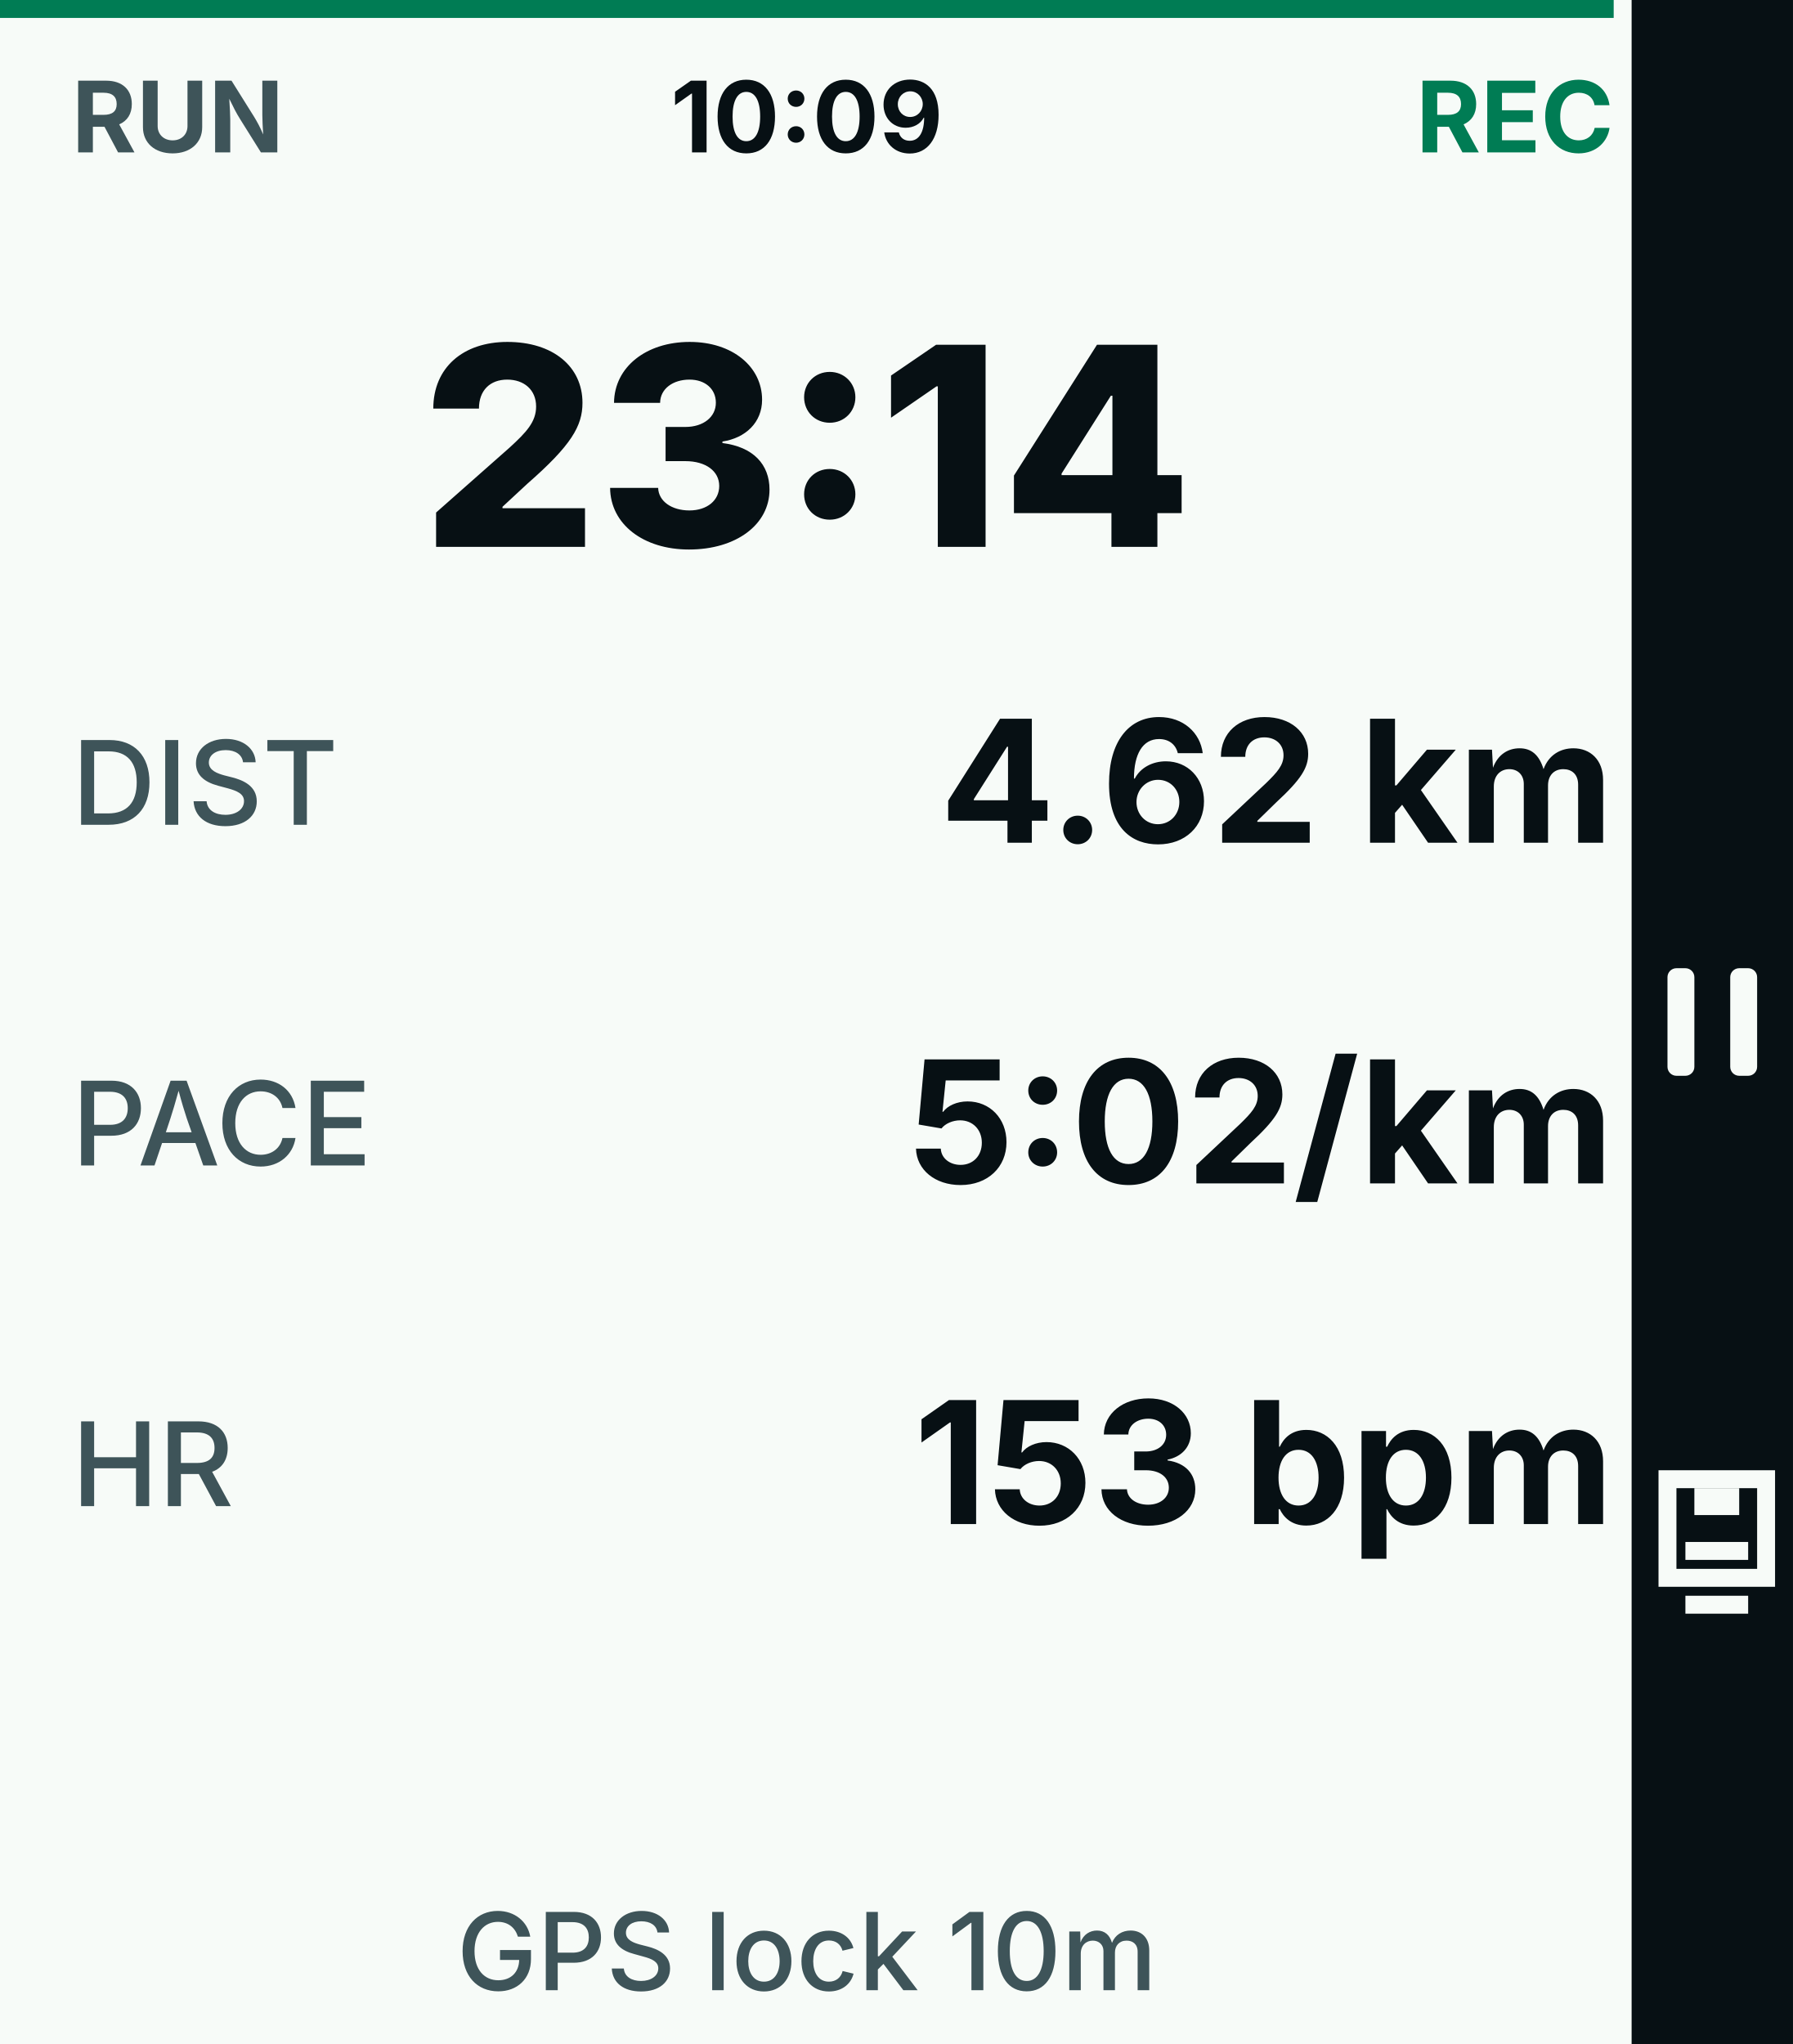
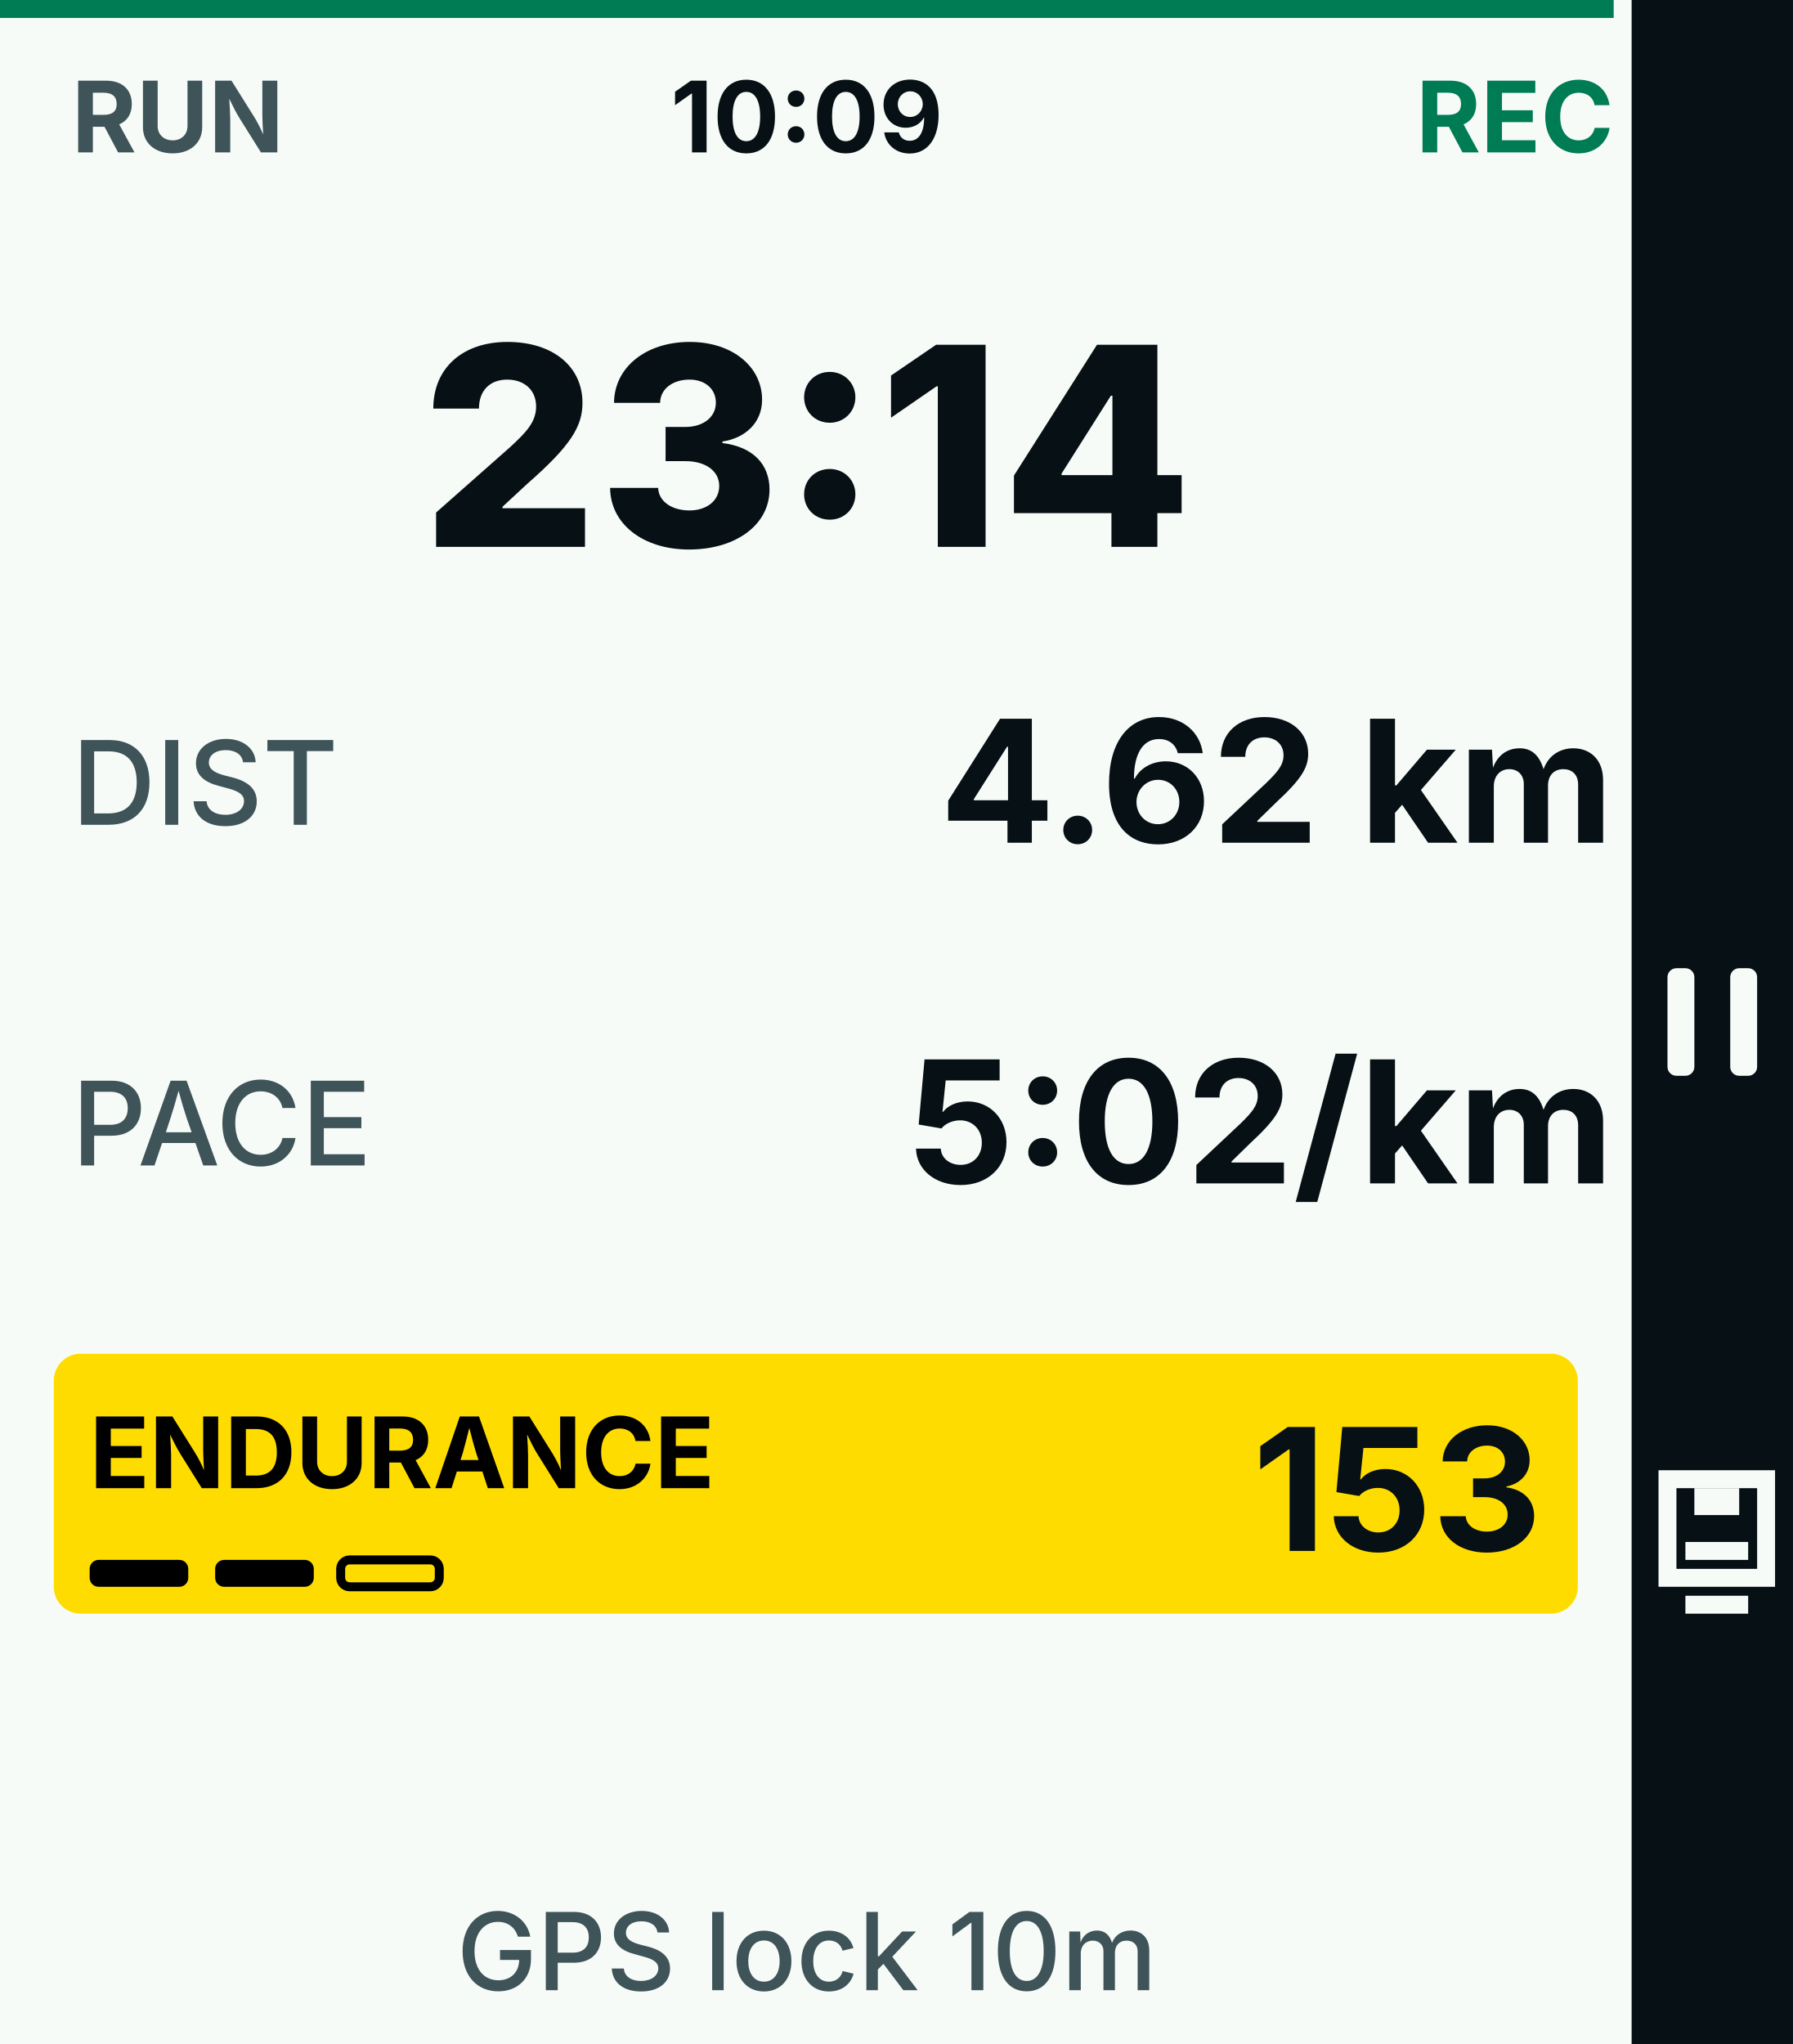
<svg xmlns="http://www.w3.org/2000/svg" width="400" height="456" viewBox="0 0 200 228">
  <style>
  .status { font: 700 11px -apple-system, BlinkMacSystemFont, "Segoe UI", sans-serif; letter-spacing: 0; }
  .timer { font: 800 31px -apple-system, BlinkMacSystemFont, "Segoe UI", sans-serif; letter-spacing: 0; }
  .label { font: 500 13px -apple-system, BlinkMacSystemFont, "Segoe UI", sans-serif; fill: #3e5459; letter-spacing: 0; }
  .value { font: 750 19px -apple-system, BlinkMacSystemFont, "Segoe UI", sans-serif; fill: #071014; letter-spacing: 0; }
  .menu { font: 750 16px -apple-system, BlinkMacSystemFont, "Segoe UI", sans-serif; letter-spacing: 0; }
  .footer { font: 500 12px -apple-system, BlinkMacSystemFont, "Segoe UI", sans-serif; fill: #3e5459; letter-spacing: 0; }
  .title { font: 750 20px -apple-system, BlinkMacSystemFont, "Segoe UI", sans-serif; letter-spacing: 0; }
</style>
  <rect width="200" height="228" fill="#f7fbf8" />
  <rect width="180" height="2" fill="#007c54" />
  <text x="8" y="17" class="status" fill="#3e5459">RUN</text>
  <text x="90" y="17" class="status" fill="#071014" text-anchor="middle">10:09</text>
  <text x="180" y="17" class="status" fill="#007c54" text-anchor="end">REC</text>
  <text x="90" y="61" class="timer" fill="#071014" text-anchor="middle">23:14</text>
  <text x="8" y="92" class="label">DIST</text>
  <text x="180" y="94" class="value" text-anchor="end">4.62 km</text>
  <text x="8" y="130" class="label">PACE</text>
  <text x="180" y="132" class="value" text-anchor="end">5:02/km</text>
-   <text x="8" y="168" class="label">HR</text>
-   <text x="180" y="170" class="value" text-anchor="end">153 bpm</text>
+   <rect x="6" y="151" width="170" height="29" rx="3" fill="#ffdc00" />
+   <text x="10" y="166" class="status" fill="#000000">ENDURANCE</text>
+   <text x="172" y="173" class="value" fill="#000000" text-anchor="end">153</text>
+   <rect x="10" y="174" width="11" height="3" rx="1" fill="#000000" />
+   <rect x="24" y="174" width="11" height="3" rx="1" fill="#000000" />
+   <rect x="38" y="174" width="11" height="3" rx="1" fill="none" stroke="#000000" stroke-width="1" />
  <text x="90" y="222" class="footer" text-anchor="middle">GPS lock 10m</text>
  <rect x="182" y="0" width="18" height="228" fill="#071014" />
  <g fill="#f7fbf8">
    <rect x="186" y="108" width="3" height="12" rx="1" />
    <rect x="193" y="108" width="3" height="12" rx="1" />
  </g>
  <g fill="none" stroke="#f7fbf8" stroke-width="2">
    <rect x="186" y="165" width="11" height="11" />
    <path d="M188 173 L195 173 M188 179 L195 179" />
  </g>
  <rect x="189" y="166" width="5" height="3" fill="#f7fbf8" />
</svg>
